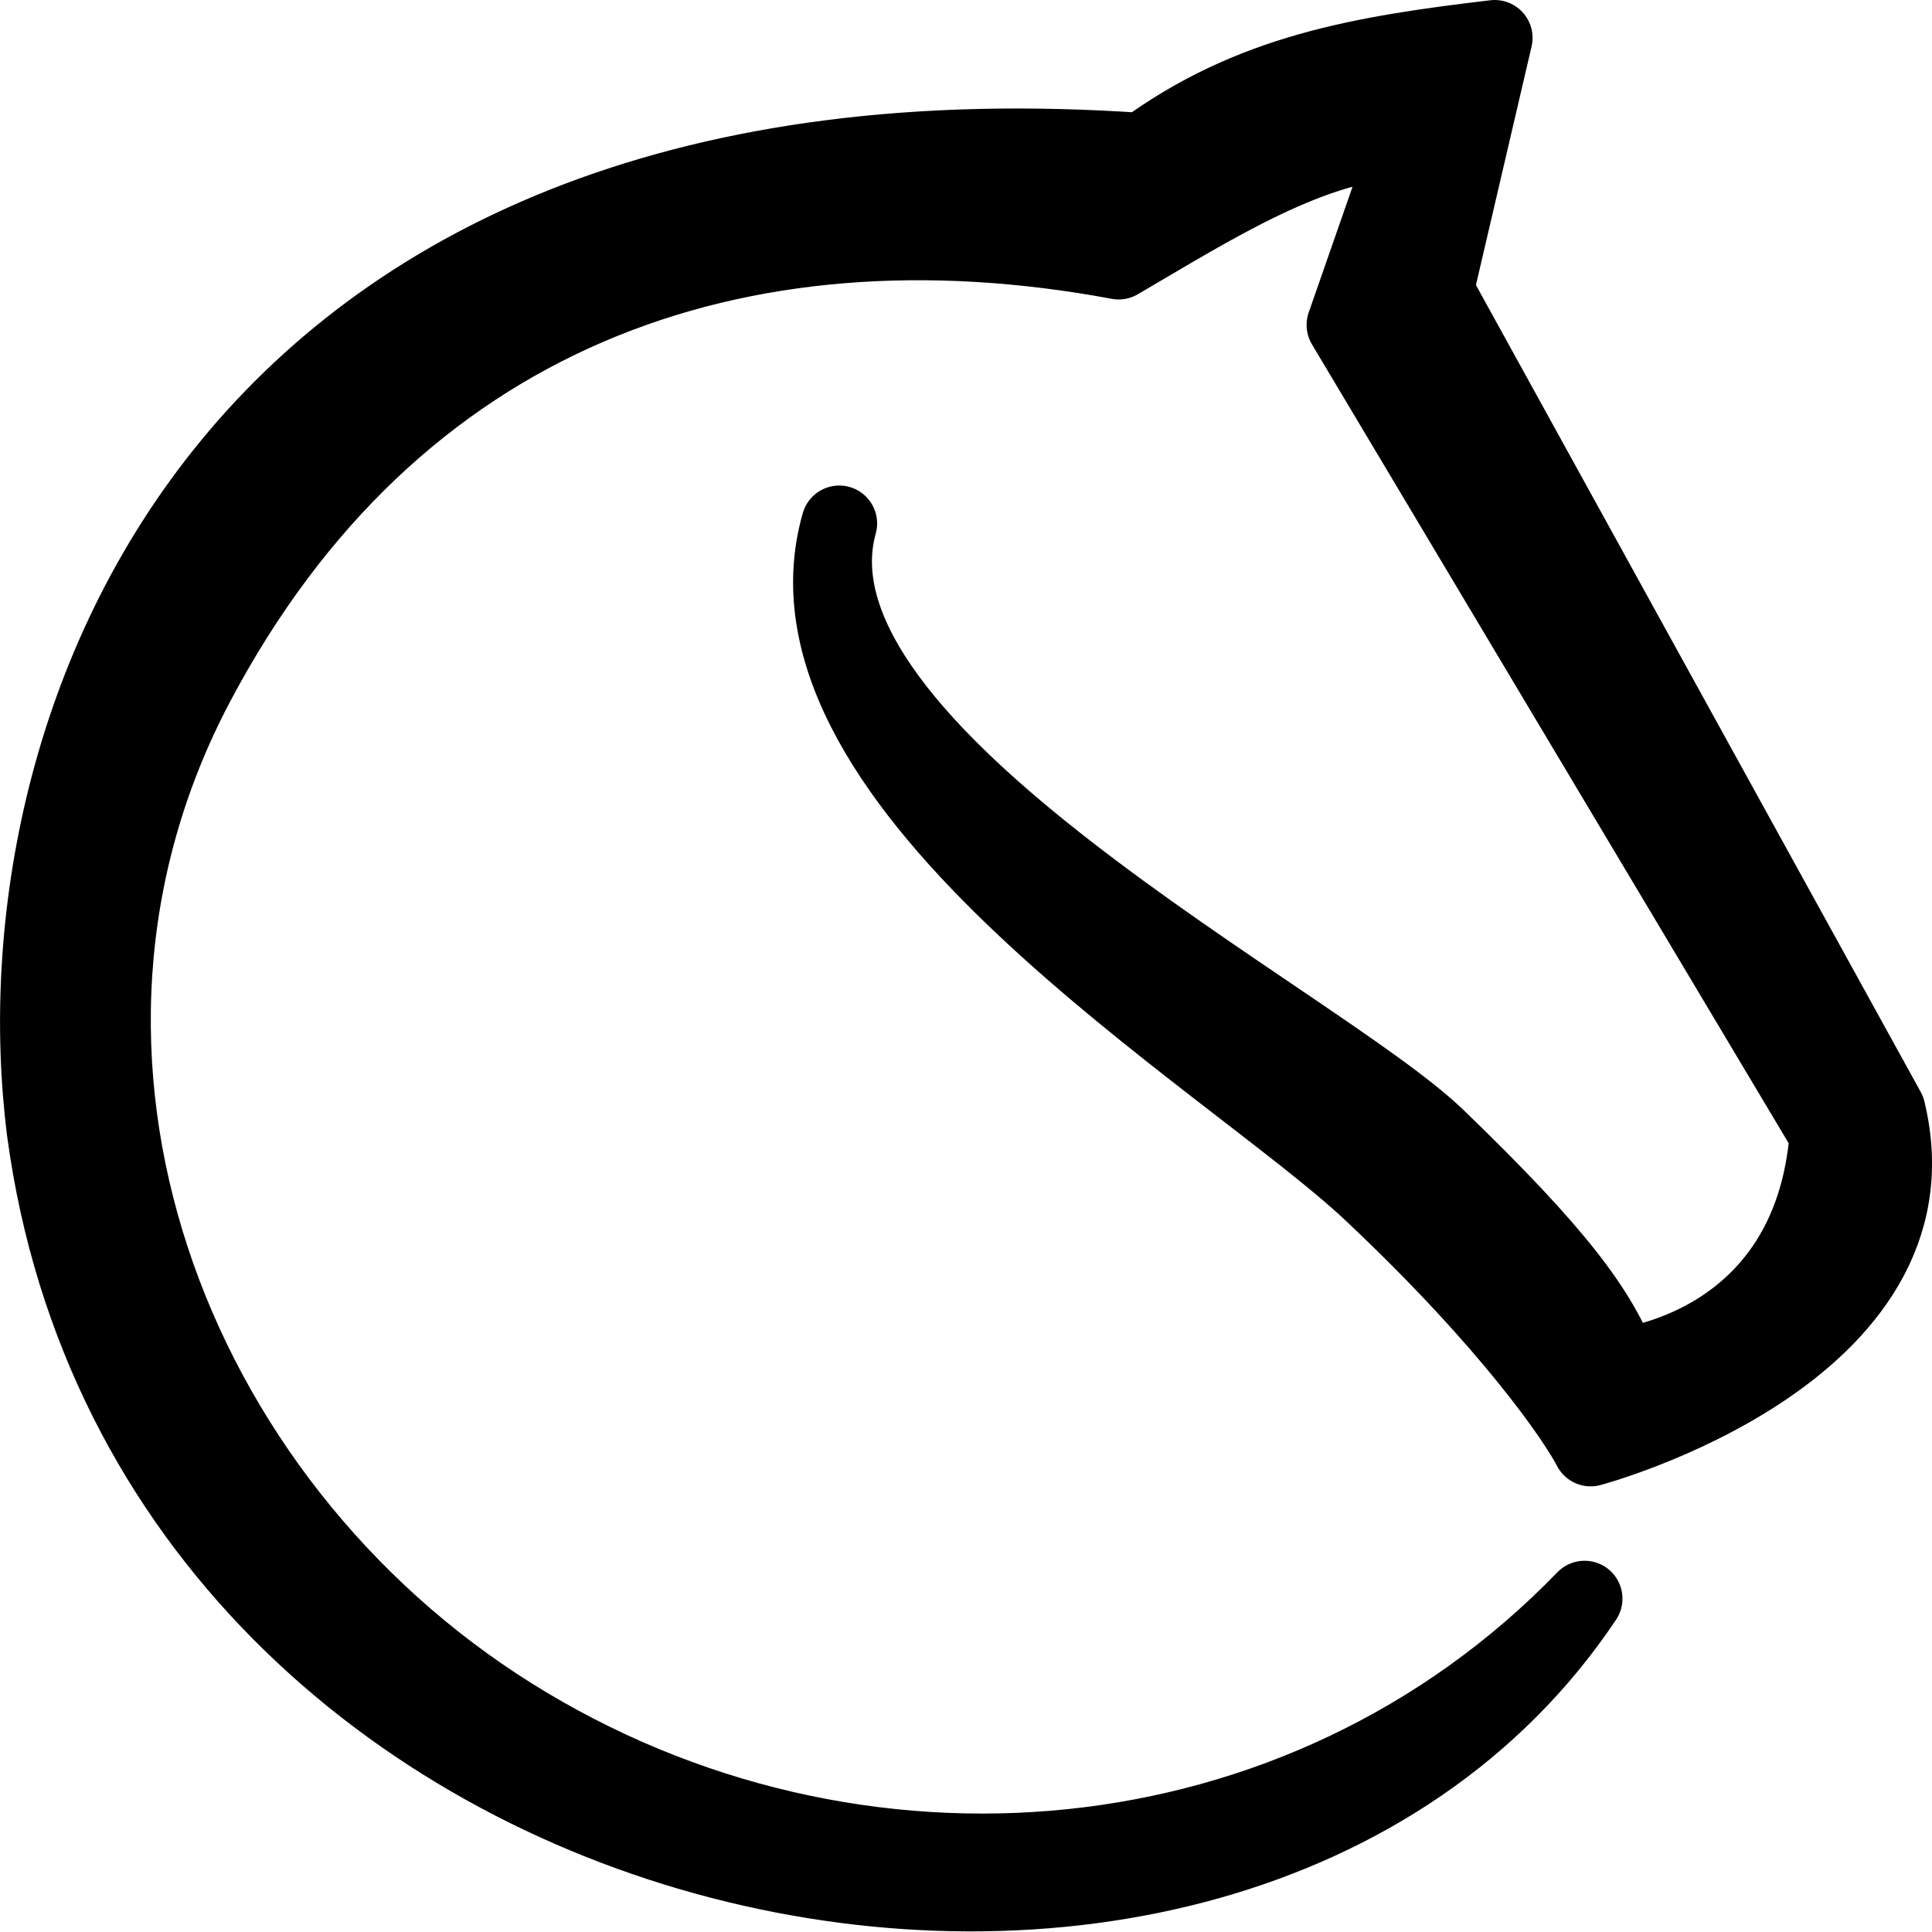
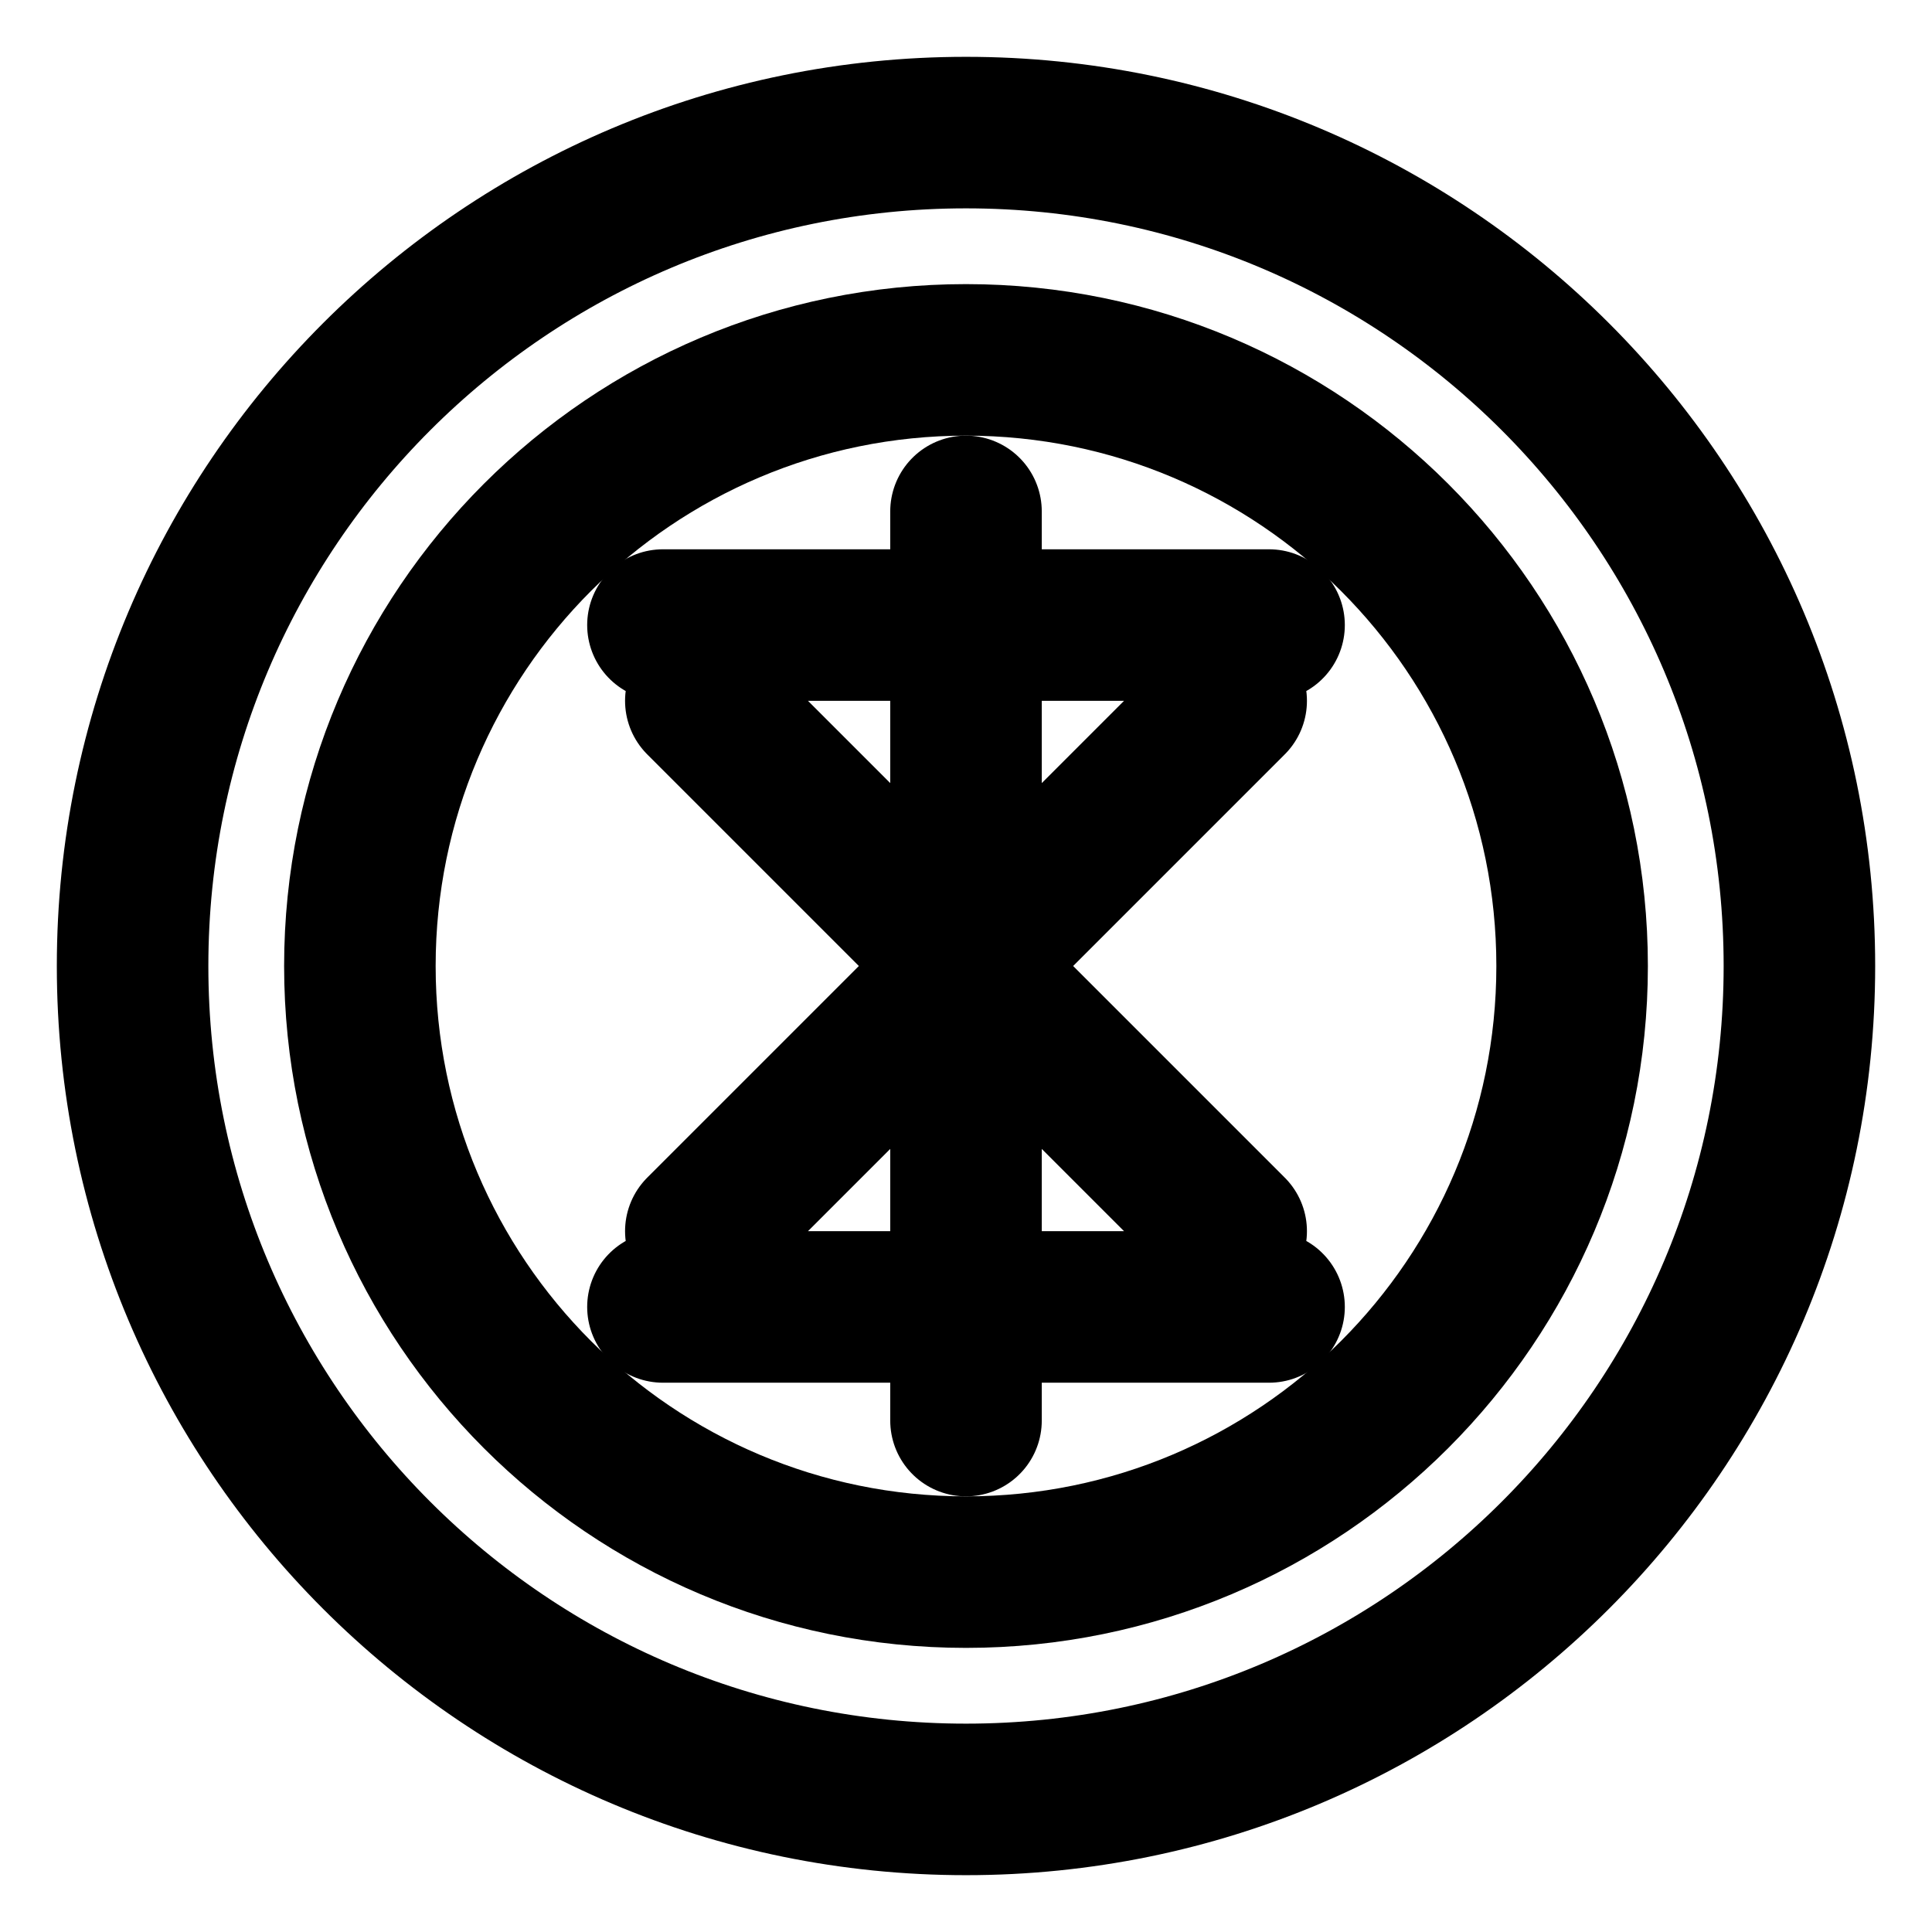
<svg xmlns="http://www.w3.org/2000/svg" viewBox="-0.5 -0.5 51 51">
-   <path stroke="#000" stroke-linejoin="round" d="M38.956.5c-3.53.418-6.452.902-9.286 2.984C5.534 1.786-.692 18.533.68 29.364 3.493 50.214 31.918 55.785 41.329 41.7c-7.444 7.696-19.276 8.752-28.323 3.084S-.506 27.392 4.683 17.567C9.873 7.742 18.996 4.535 29.03 6.405c2.43-1.418 5.225-3.22 7.655-3.187l-1.694 4.86 12.752 21.37c-.439 5.654-5.459 6.112-5.459 6.112-.574-1.47-1.634-2.942-4.842-6.036-3.207-3.094-17.465-10.177-15.788-16.207-2.001 6.967 10.311 14.152 14.04 17.663 3.73 3.51 5.426 6.04 5.795 6.756 0 0 9.392-2.504 7.838-8.927L37.4 7.171z" style="stroke-width:2" />
+   <g fill="none" stroke="#000" stroke-width="4" stroke-linecap="round" stroke-linejoin="round">
+     <circle cx="25" cy="25" r="22" />
+     <circle cx="25" cy="25" r="16" />
+     <path d="M17 16h16M17 34h16M18 18l14 14M32 18 18 32M25 13v24" />
+   </g>
</svg>
